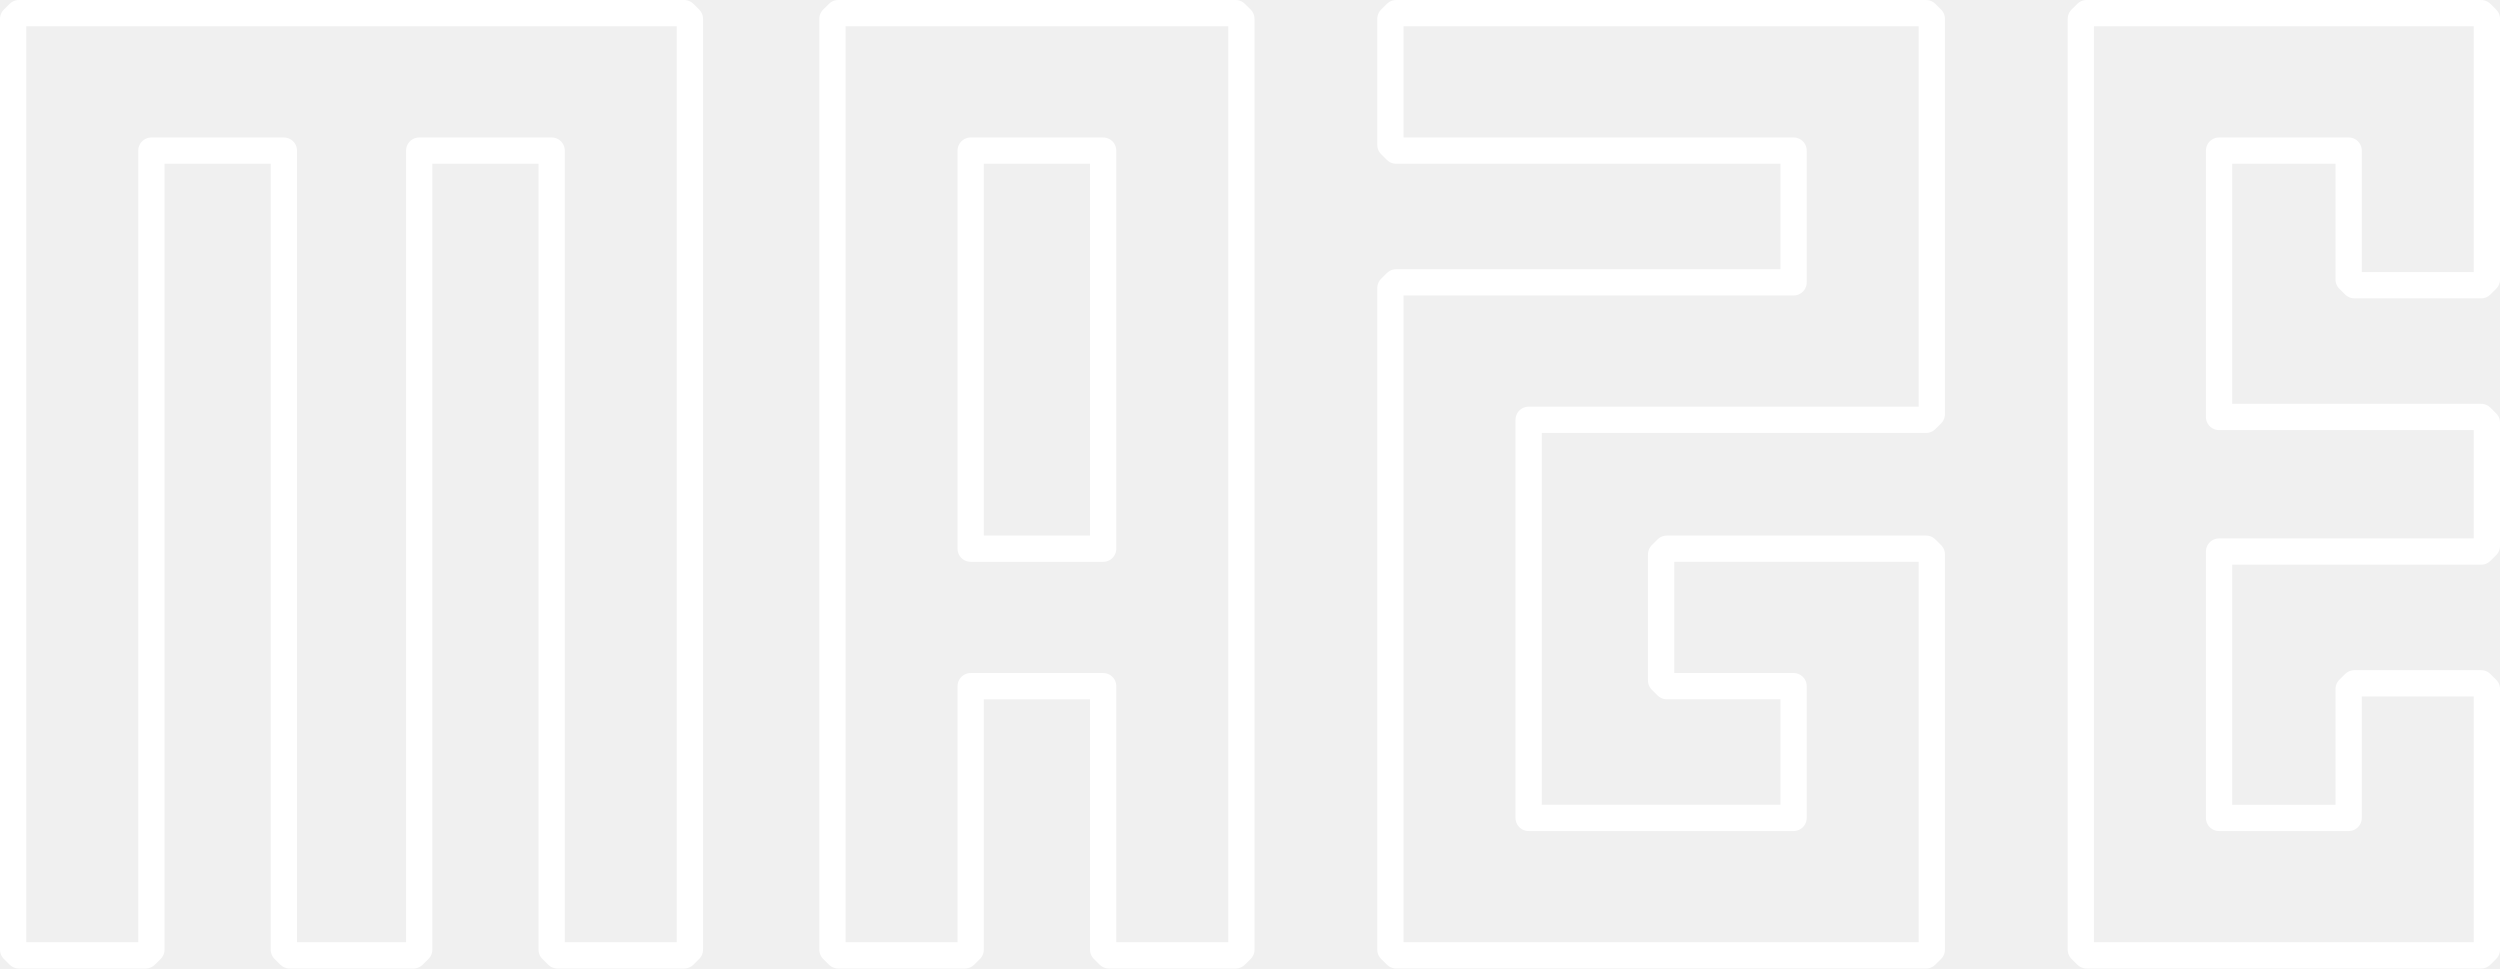
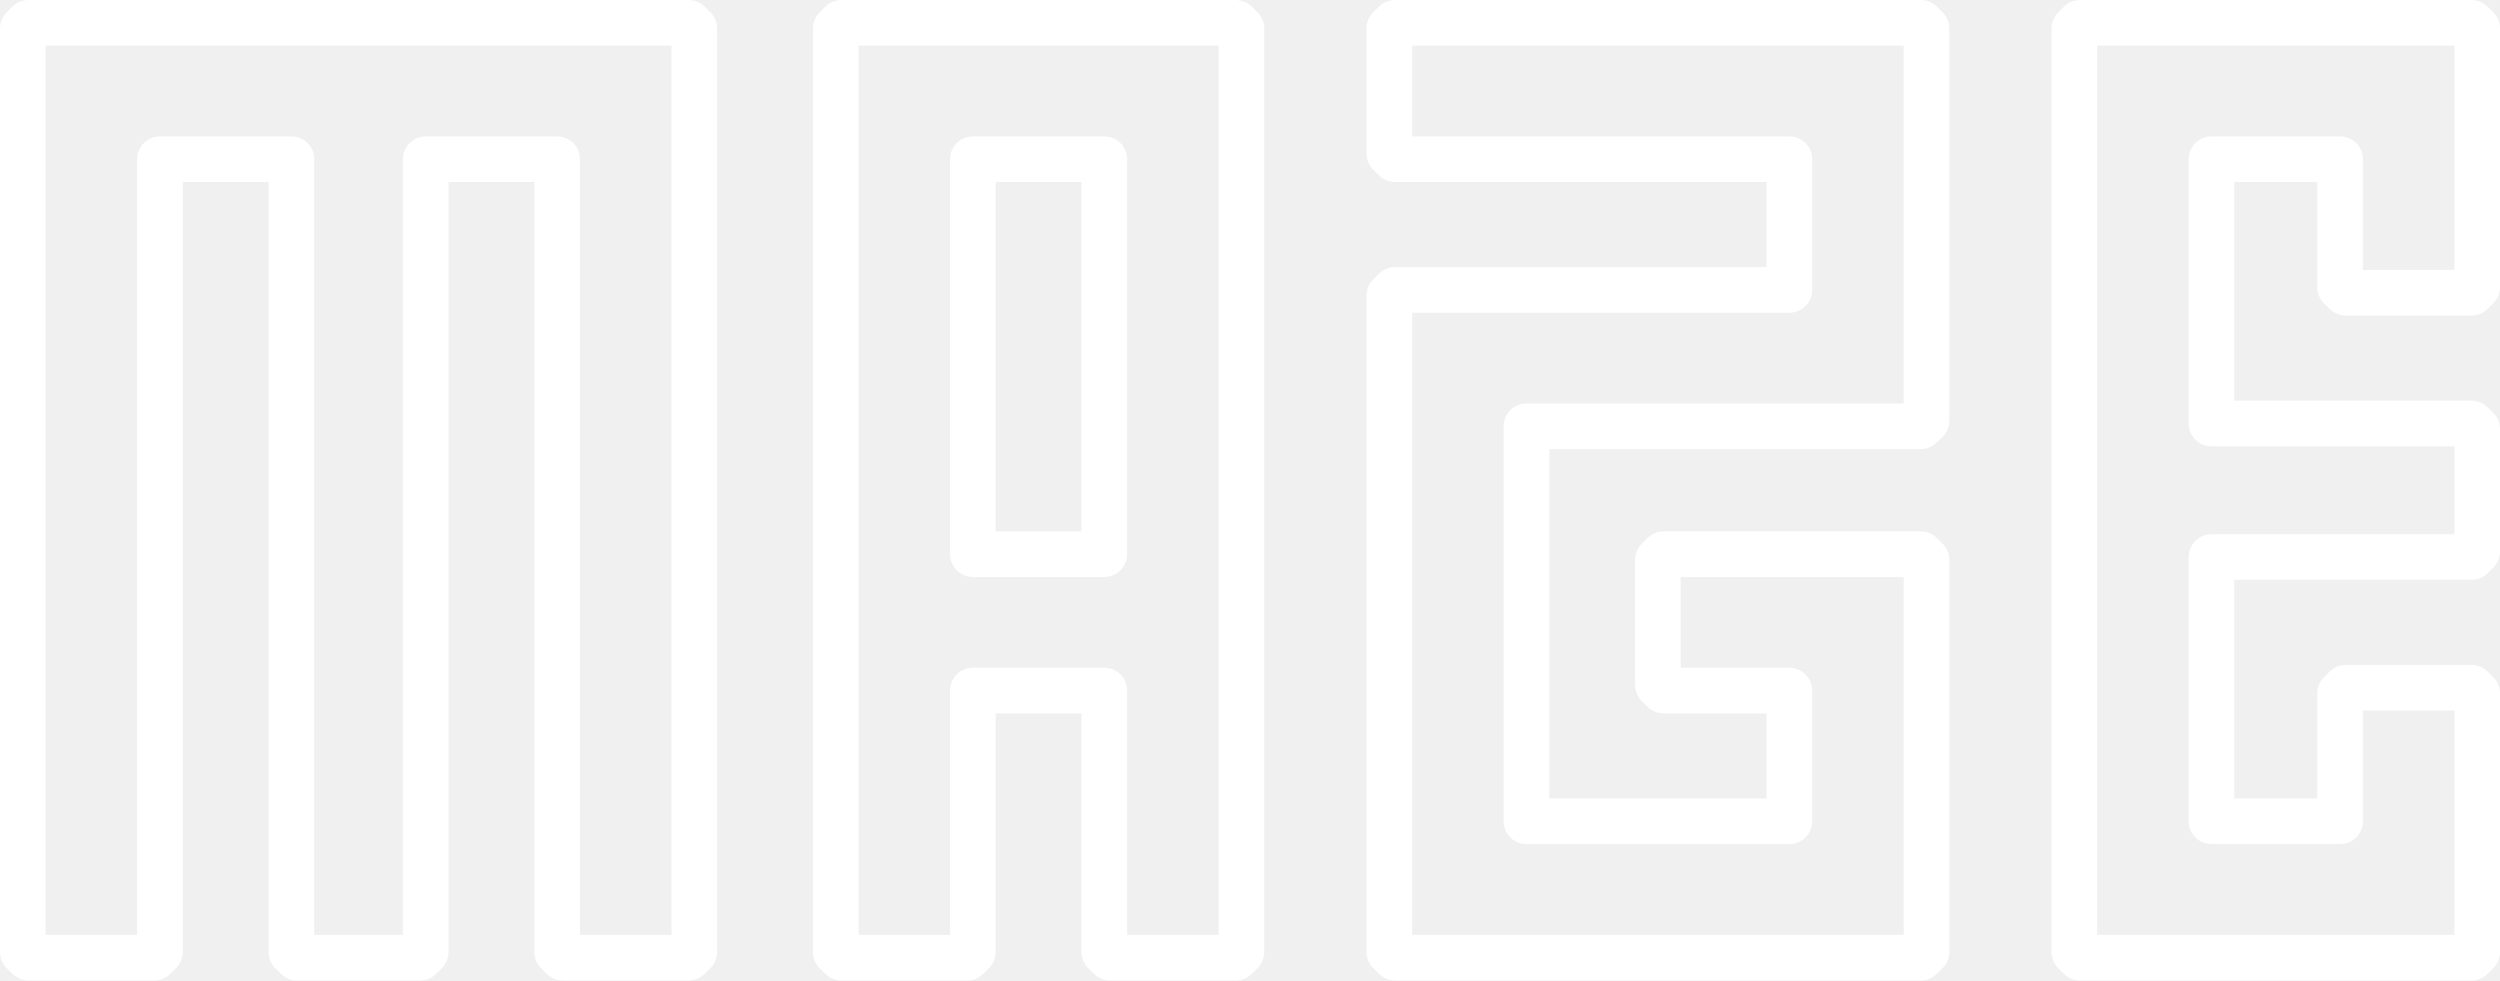
- <svg xmlns="http://www.w3.org/2000/svg" width="302.125mm" height="117.043mm" viewBox="0 0 377.656 146.304" version="1.1" id="svg1" xml:space="preserve">
+ <svg xmlns="http://www.w3.org/2000/svg" width="304.506mm" height="119.424mm" viewBox="0 0 380.632 149.28" version="1.1" id="svg1" xml:space="preserve">
  <defs id="defs1">
    <mask id="b" x="0" y="107.642" width="292.11" height="290.518" maskUnits="userSpaceOnUse">
      <g id="c">
        <path d="m 52.992,351.138 c -45.551,-42.255 -48.224,-113.436 -5.97,-158.987 l 67.668,-72.948 164.957,153.017 -67.668,72.948 c -42.254,45.551 -113.435,48.224 -158.987,5.97 z" style="fill:#ffffff" id="path1-1" />
      </g>
    </mask>
    <clipPath id="clip0_15320_6385">
      <rect width="316" height="315" fill="#ffffff" id="rect2-7" x="0" y="0" />
    </clipPath>
    <clipPath id="clip0_15320_6350">
      <rect width="717" height="116" fill="#ffffff" id="rect4" x="0" y="0" />
    </clipPath>
    <mask id="mask0_15320_6350" maskUnits="userSpaceOnUse" x="0" y="0" width="717" height="116">
      <path d="M 717,0 H 0 v 116 h 717 z" fill="#ffffff" id="path1-71" />
    </mask>
  </defs>
-   <g id="layer1" transform="translate(-4728.667,-5727.67)">
+   <g id="layer1" transform="translate(-4727.178,-5726.182)">
    <g id="g10" transform="matrix(1.127309,0,0,1.127309,-2877.139,1090.443)" style="fill:#70e000;fill-opacity:1;stroke:none;stroke-width:8.801;stroke-linecap:round;stroke-linejoin:round;stroke-dasharray:none;stroke-opacity:1">
-       <path d="m 6749.403,4115.299 h 89.142 l 0.772,0.767 v 124.726 l -0.772,0.767 h -16.98 l -0.772,-0.767 v -107.072 h -17.751 v 107.072 l -0.772,0.767 h -16.593 l -0.772,-0.767 v -107.072 h -17.751 v 107.072 l -0.772,0.767 h -16.98 l -0.772,-0.767 v -124.726 z m 109.788,0 h 53.254 l 0.772,0.767 v 124.726 l -0.772,0.767 h -16.979 l -0.772,-0.767 v -35.307 h -17.751 v 35.307 l -0.772,0.767 h -16.98 l -0.772,-0.767 v -124.726 z m 17.752,18.421 v 53.344 h 17.751 v -53.344 z m 57.016,-18.421 h 71.005 l 0.772,0.767 v 52.961 l -0.772,0.767 h -53.254 v 53.344 h 35.503 v -17.654 h -16.98 l -0.772,-0.767 v -16.886 l 0.772,-0.768 h 34.731 l 0.772,0.768 v 52.96 l -0.772,0.767 h -71.005 l -0.772,-0.767 v -88.651 l 0.772,-0.768 h 53.254 v -17.653 h -53.254 l -0.772,-0.767 v -16.886 z m 92.519,0 h 52.868 l 0.772,0.767 v 34.923 l -0.772,0.767 h -16.98 l -0.772,-0.767 v -17.27 h -17.365 v 35.691 h 35.117 l 0.772,0.768 v 16.502 l -0.772,0.768 h -35.117 v 35.691 h 17.365 v -17.27 l 0.772,-0.768 h 16.98 l 0.772,0.768 v 34.923 l -0.772,0.767 h -52.868 l -0.772,-0.767 v -124.726 z" id="path973" style="font-size:250px;line-height:1;font-family:'dara- latin-banaei';-inkscape-font-specification:'dara- latin-banaei, Normal';text-align:center;letter-spacing:0px;word-spacing:0px;text-anchor:middle;fill:none;fill-opacity:1;stroke:#ffffff;stroke-width:3.521;stroke-linecap:round;stroke-linejoin:round;stroke-miterlimit:2.2;stroke-dasharray:none;stroke-opacity:1;paint-order:stroke fill markers" aria-label="MAZE" />
+       <path d="m 6749.403,4115.299 h 89.142 l 0.772,0.767 v 124.726 l -0.772,0.767 h -16.98 l -0.772,-0.767 v -107.072 h -17.751 v 107.072 l -0.772,0.767 h -16.593 l -0.772,-0.767 v -107.072 h -17.751 v 107.072 l -0.772,0.767 h -16.98 l -0.772,-0.767 v -124.726 z m 109.788,0 h 53.254 l 0.772,0.767 v 124.726 l -0.772,0.767 h -16.979 l -0.772,-0.767 v -35.307 h -17.751 v 35.307 l -0.772,0.767 h -16.98 l -0.772,-0.767 v -124.726 z m 17.752,18.421 v 53.344 h 17.751 v -53.344 z m 57.016,-18.421 h 71.005 l 0.772,0.767 v 52.961 l -0.772,0.767 h -53.254 v 53.344 h 35.503 v -17.654 h -16.98 l -0.772,-0.767 v -16.886 l 0.772,-0.768 h 34.731 l 0.772,0.768 v 52.96 l -0.772,0.767 h -71.005 l -0.772,-0.767 v -88.651 l 0.772,-0.768 h 53.254 v -17.653 h -53.254 l -0.772,-0.767 v -16.886 z m 92.519,0 h 52.868 l 0.772,0.767 v 34.923 l -0.772,0.767 h -16.98 l -0.772,-0.767 v -17.27 h -17.365 v 35.691 h 35.117 l 0.772,0.768 v 16.502 l -0.772,0.768 h -35.117 v 35.691 h 17.365 v -17.27 l 0.772,-0.768 h 16.98 l 0.772,0.768 v 34.923 l -0.772,0.767 h -52.868 l -0.772,-0.767 v -124.726 z" id="path973" style="font-size:250px;line-height:1;font-family:'dara- latin-banaei';-inkscape-font-specification:'dara- latin-banaei, Normal';text-align:center;letter-spacing:0px;word-spacing:0px;text-anchor:middle;fill:none;fill-opacity:1;stroke:#ffffff;stroke-width:6.161;stroke-linecap:round;stroke-linejoin:round;stroke-miterlimit:2.2;stroke-dasharray:none;stroke-opacity:1;paint-order:stroke fill markers" aria-label="MAZE" />
    </g>
  </g>
</svg>
